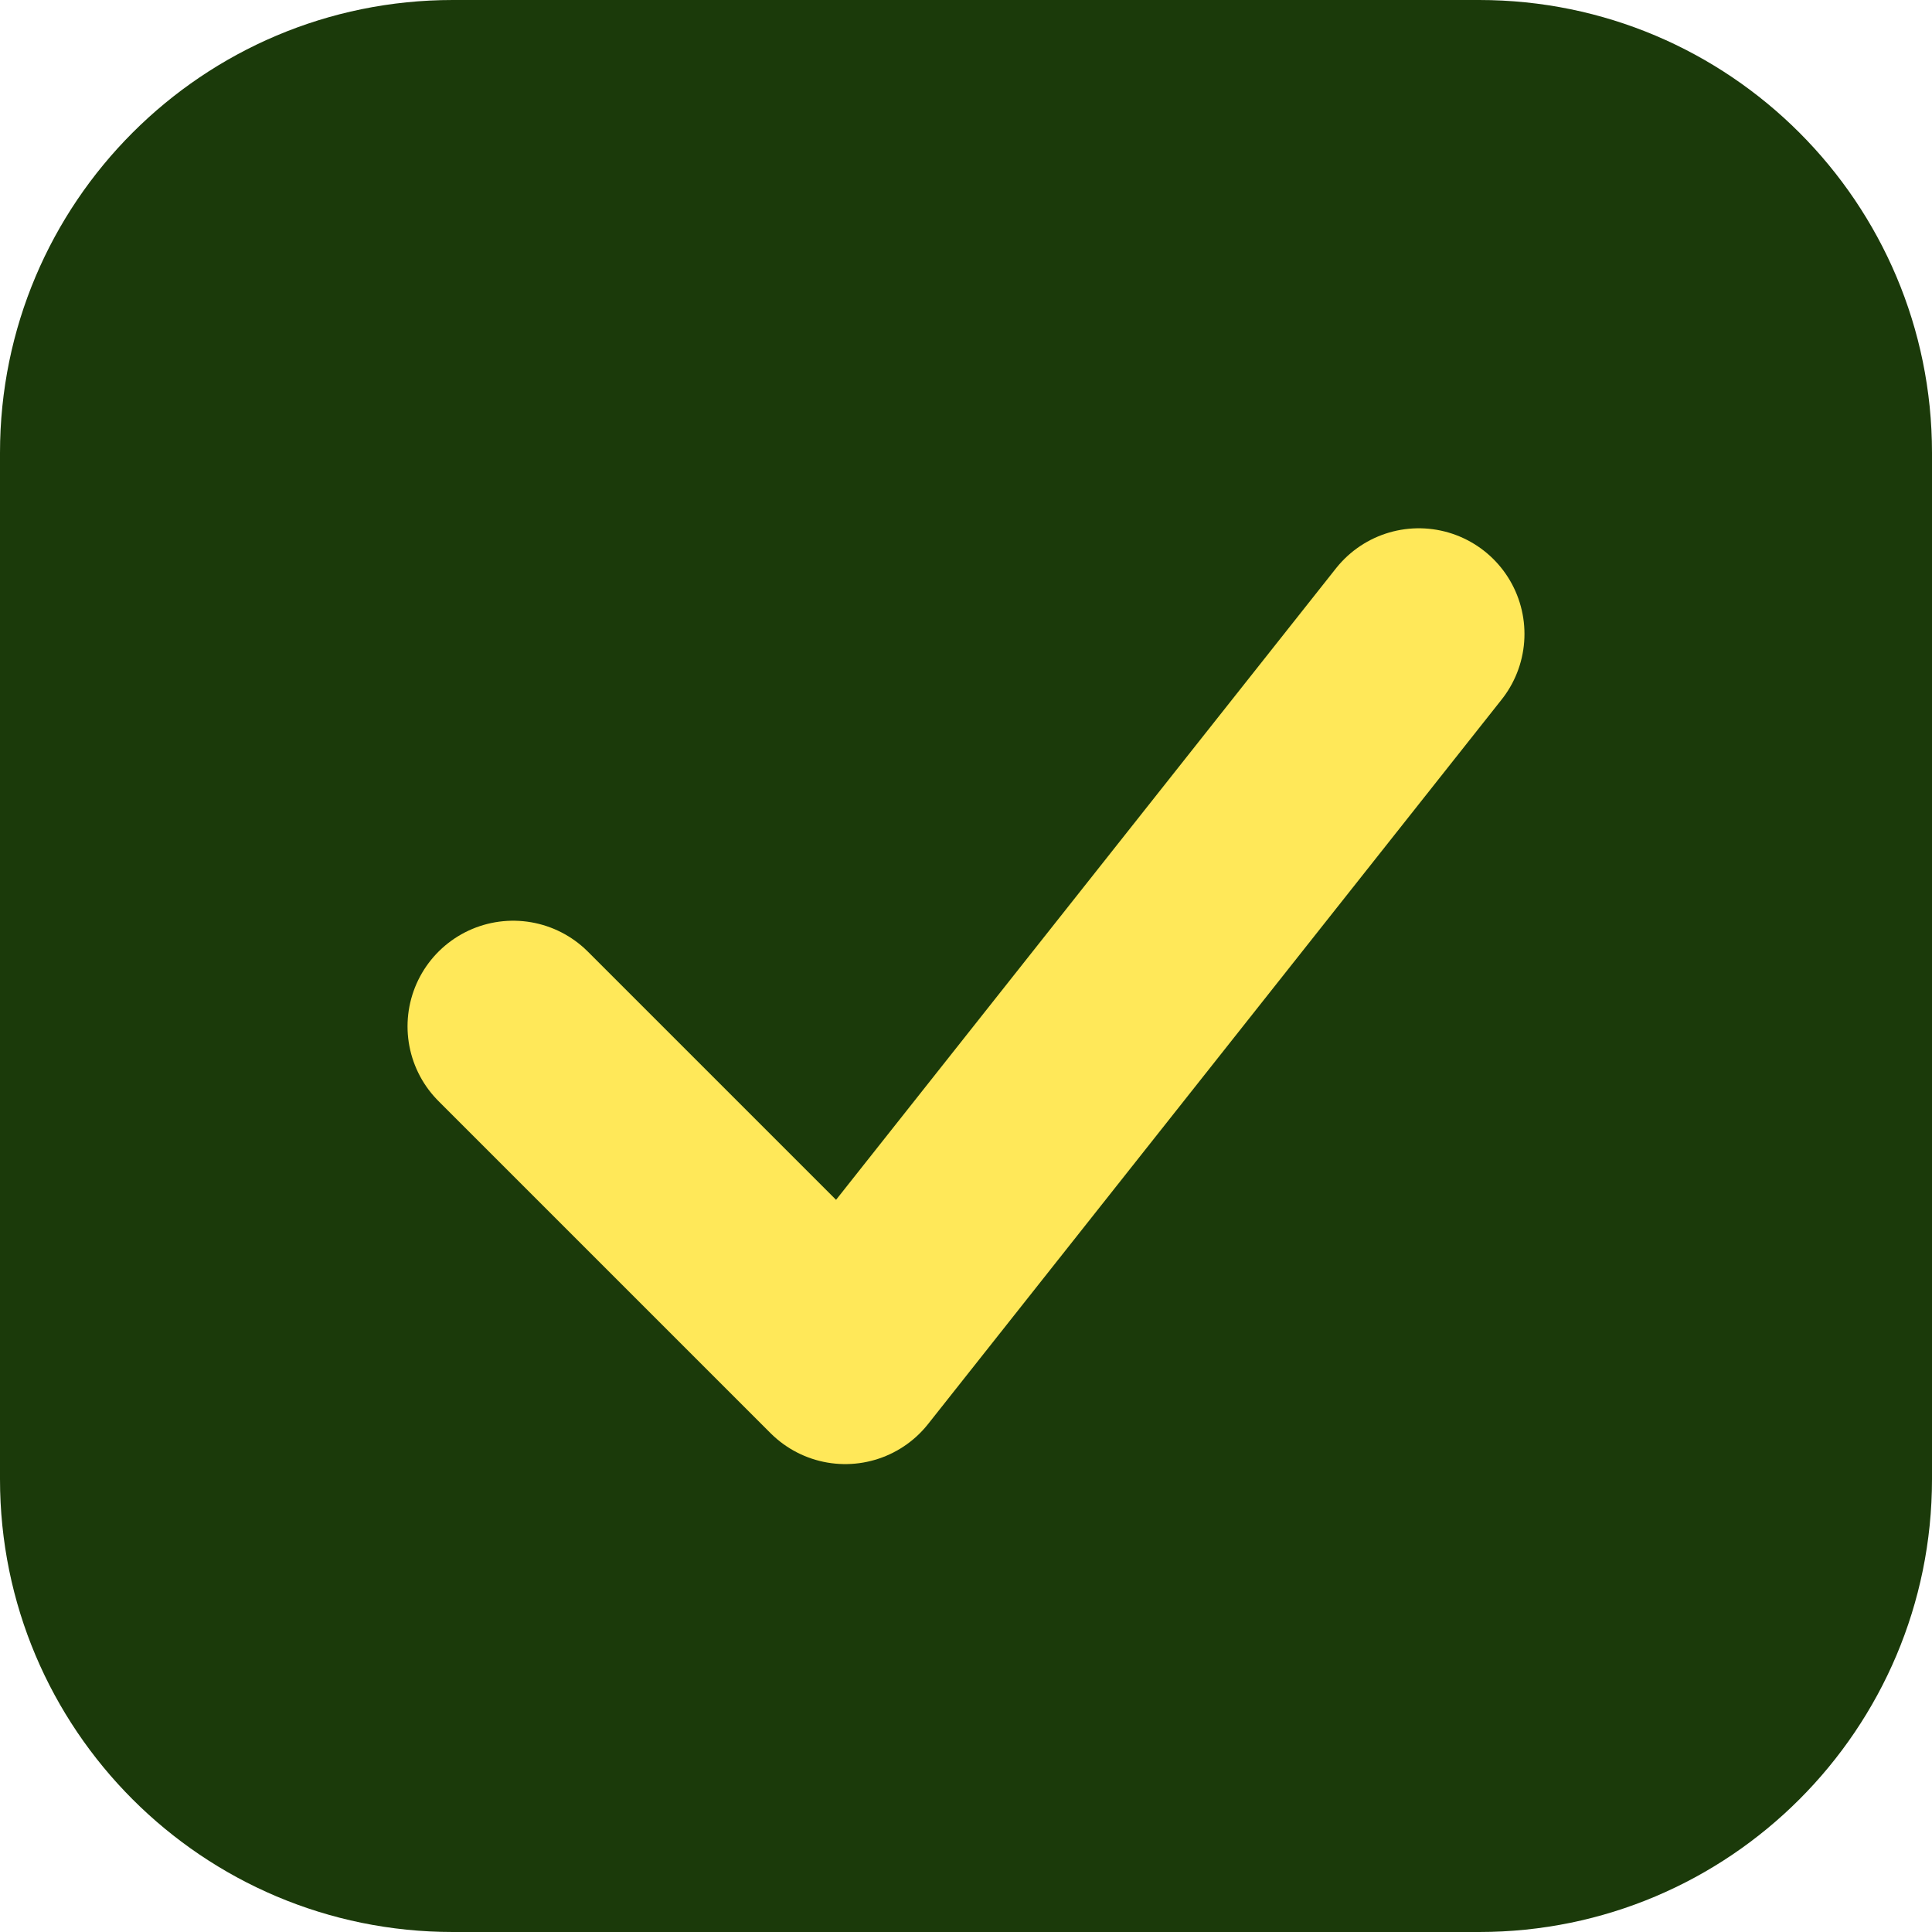
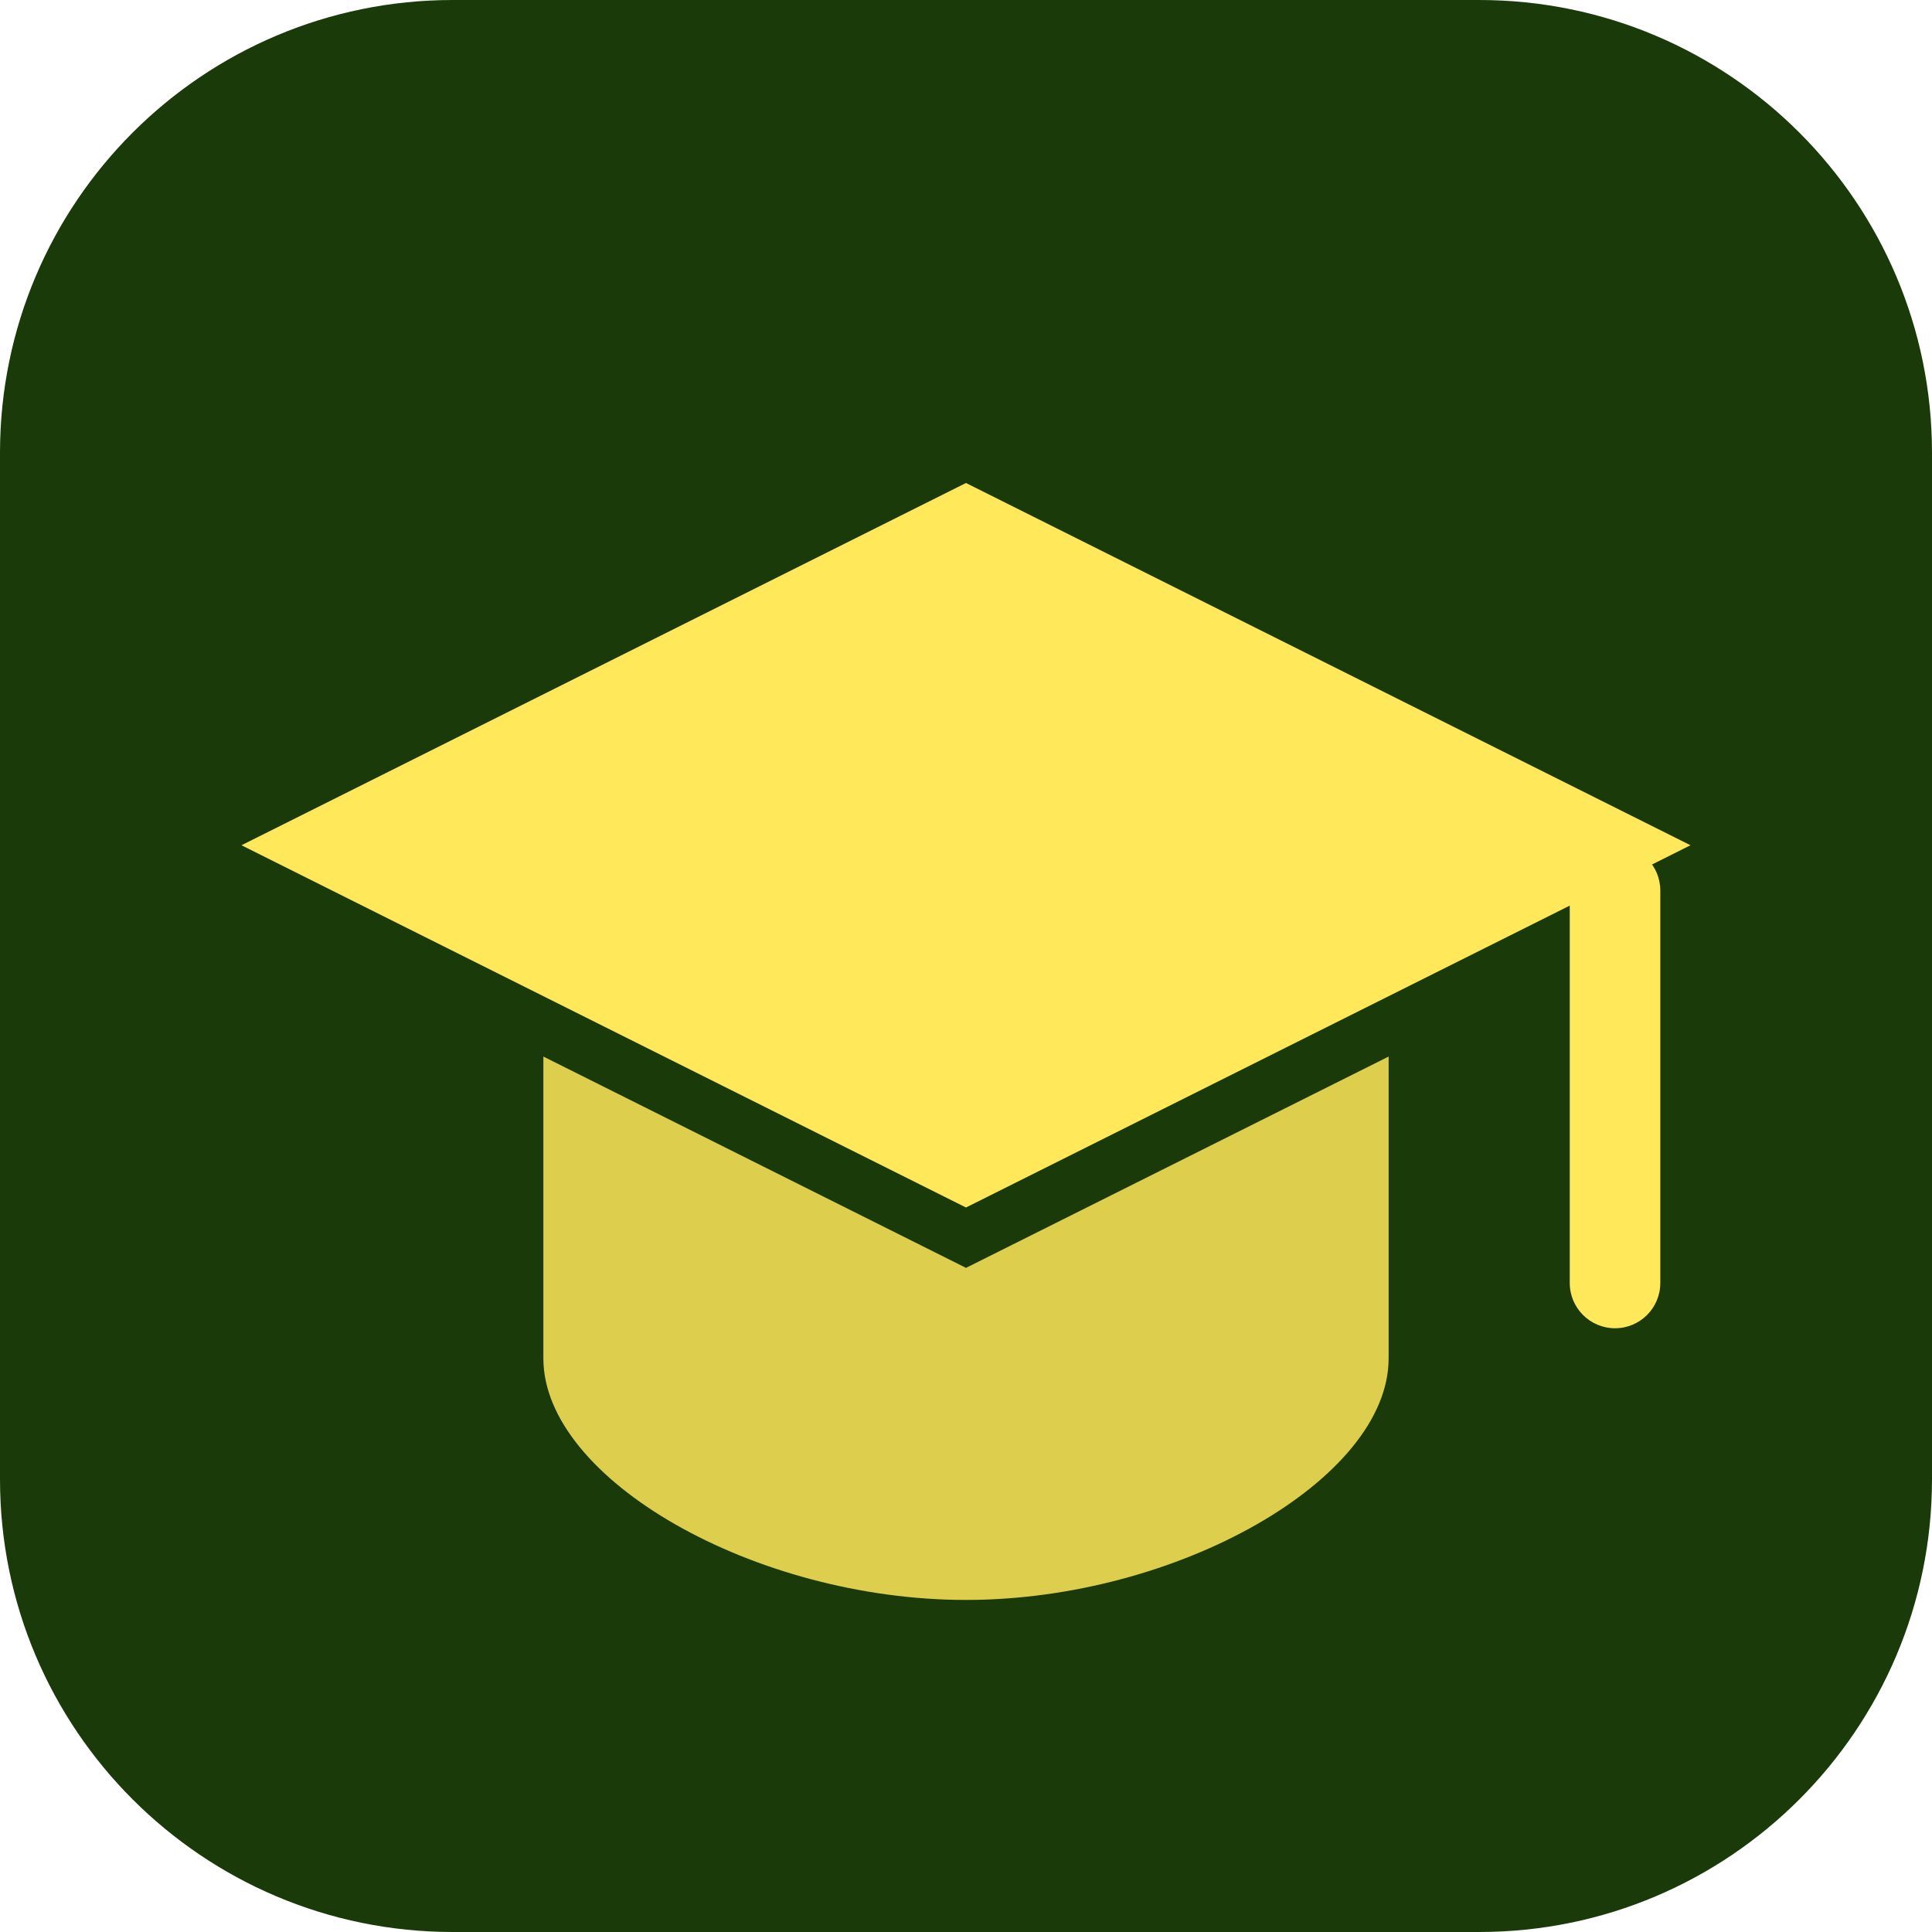
<svg xmlns="http://www.w3.org/2000/svg" viewBox="0 0 64 64">
  <rect width="64" height="64" rx="15" fill="#1B3A0A" />
-   <path d="M17 34 L28 45 L47 21" fill="none" stroke="#FFE859" stroke-width="7" stroke-linecap="round" stroke-linejoin="round" />
+   <path d="M32 16 8 28l24 12 24-12z" fill="#FFE859" />
+   <path d="M18 35v10c0 4 7 8 14 8s14-4 14-8V35l-14 7z" fill="#FFE859" opacity=".85" />
+   <rect x="52" y="28" width="3" height="16" rx="1.5" fill="#FFE859" />
</svg>
